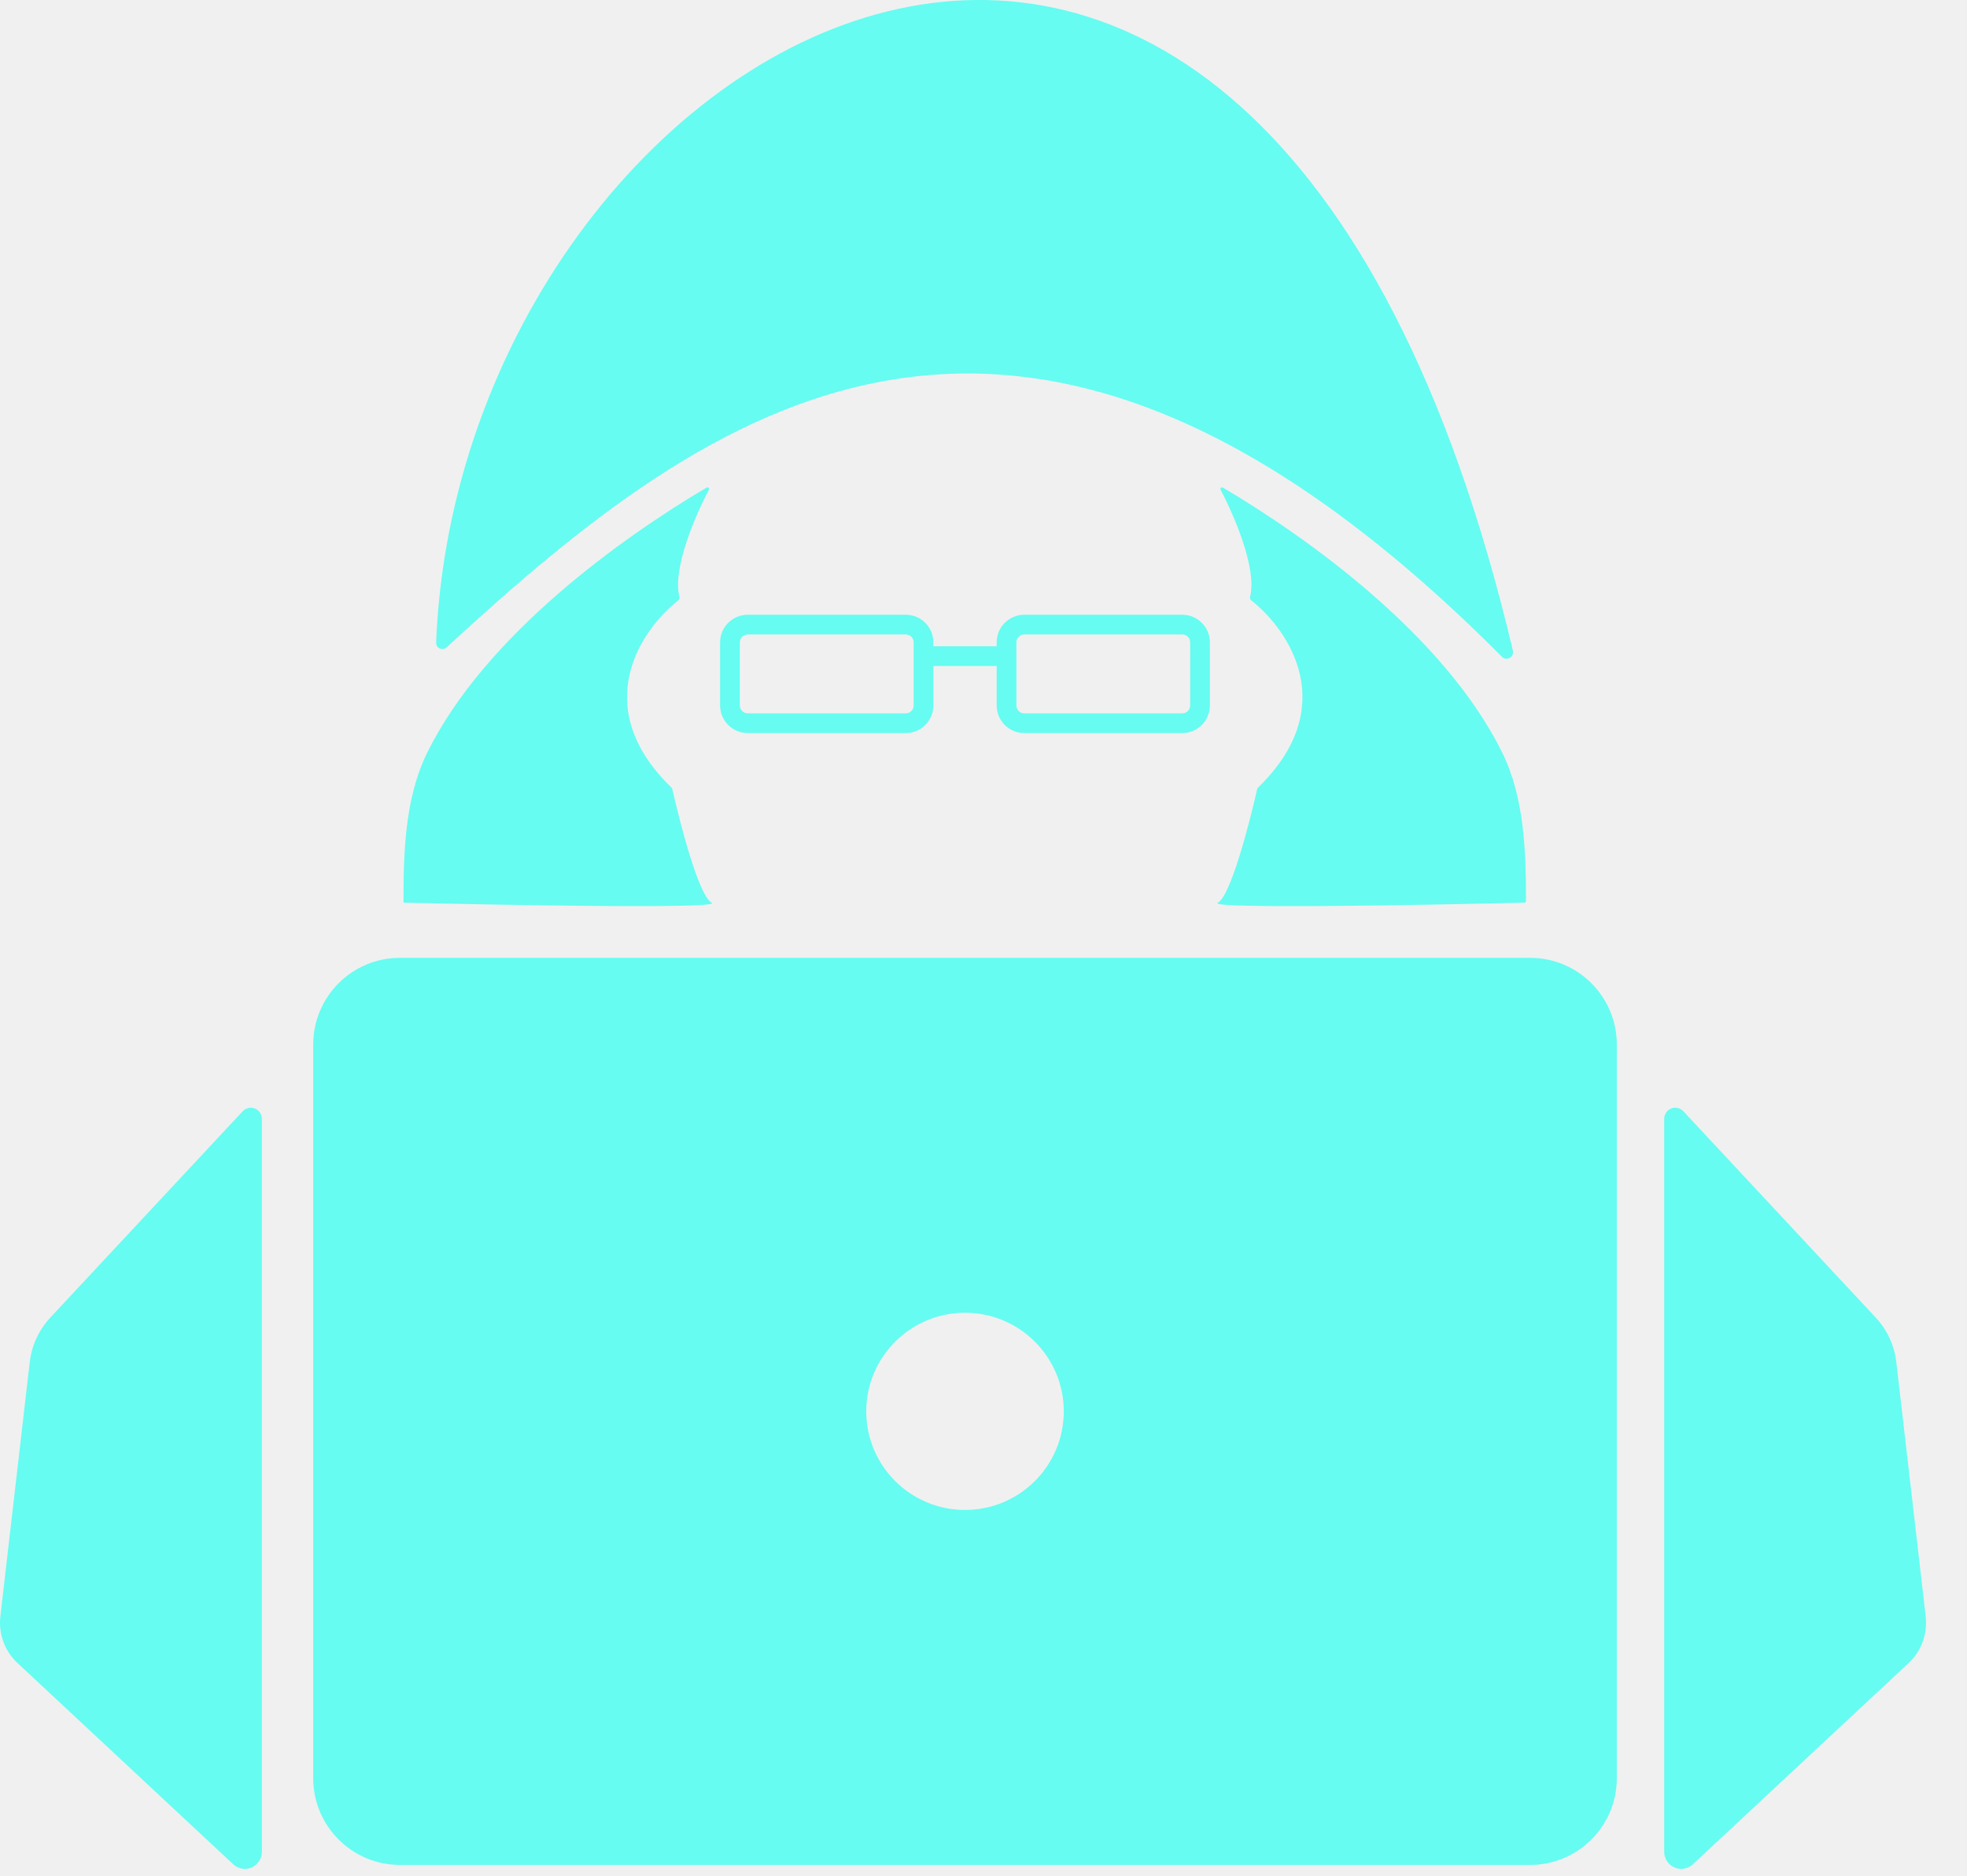
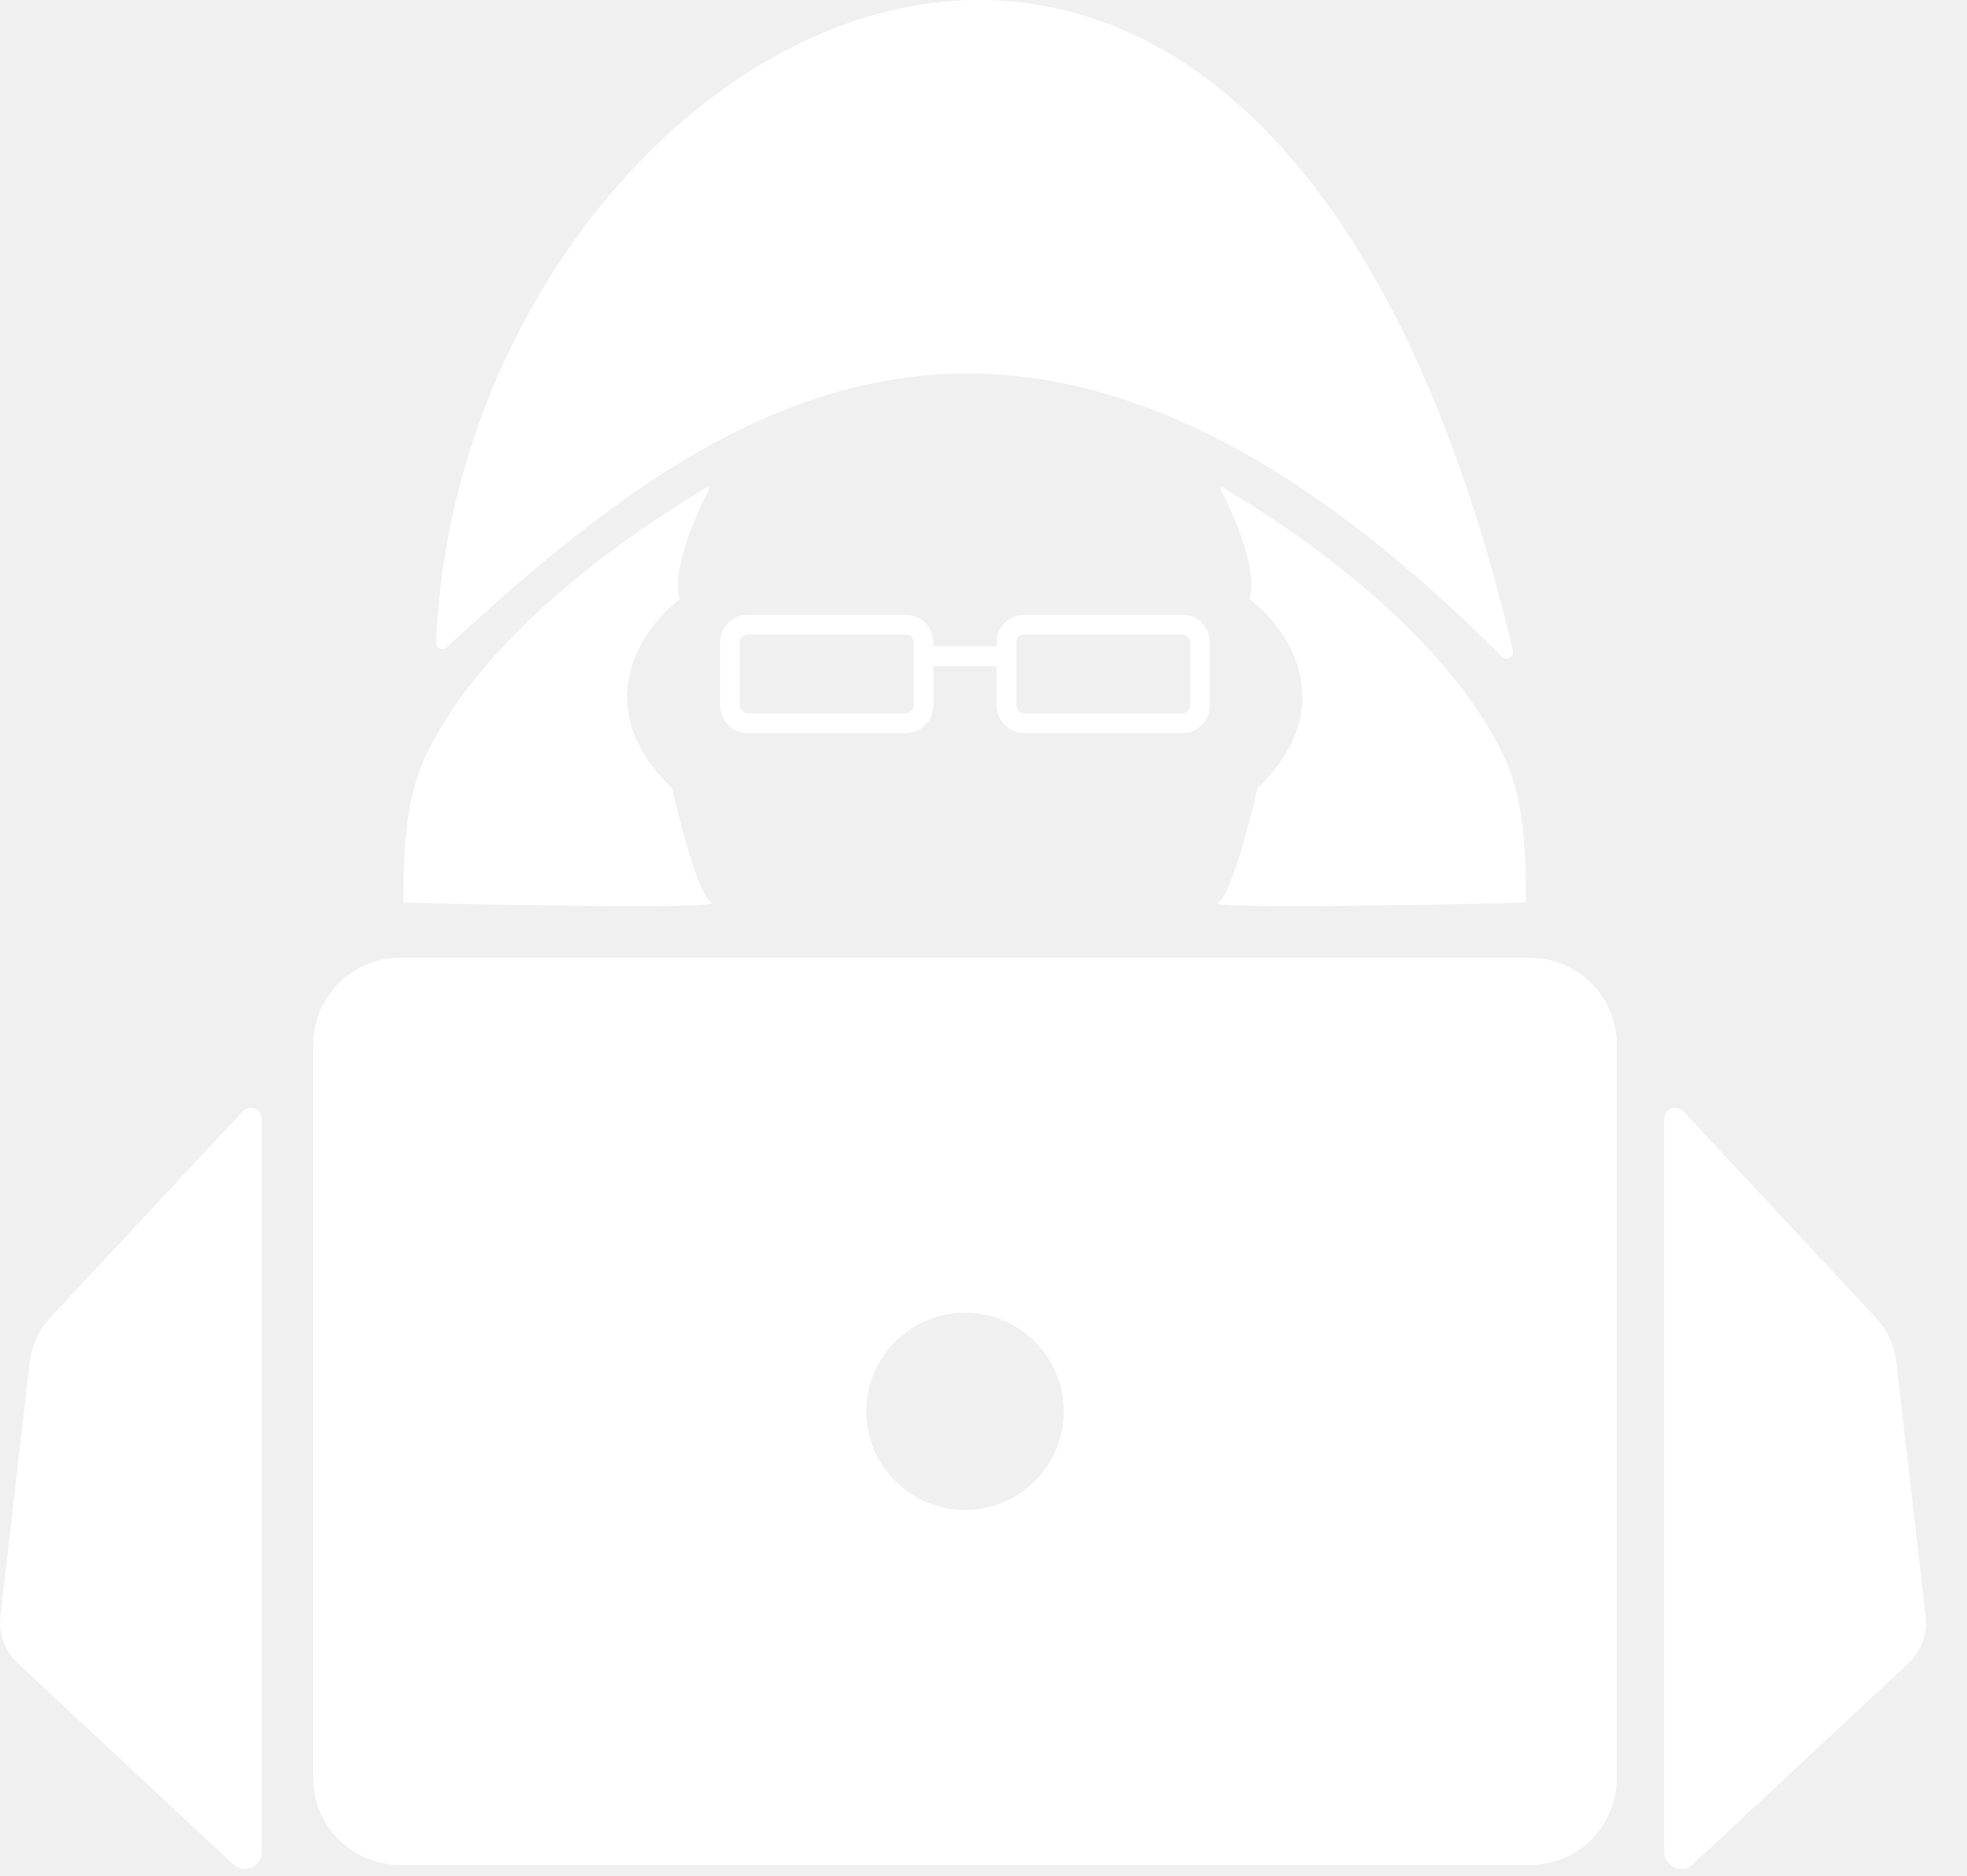
<svg xmlns="http://www.w3.org/2000/svg" width="43" height="41" viewBox="0 0 43 41" fill="none">
-   <path fill-rule="evenodd" clip-rule="evenodd" d="M9.762 14.15C15.52 8.854 22.302 3.771 32.836 14.358C32.935 14.457 33.105 14.358 33.073 14.222C27.465 -9.516 10.065 0.757 9.534 14.044C9.529 14.166 9.672 14.232 9.762 14.15ZM9.338 16.454C10.603 13.888 13.59 11.755 15.447 10.657C15.478 10.638 15.513 10.673 15.496 10.705C15.181 11.307 14.699 12.445 14.852 13.043C14.86 13.073 14.851 13.104 14.827 13.123C13.997 13.776 12.864 15.455 14.678 17.214C14.688 17.224 14.695 17.236 14.698 17.25C14.874 18.033 15.283 19.593 15.557 19.73C15.834 19.867 11.182 19.787 8.821 19.73C8.821 18.695 8.84 17.466 9.338 16.454ZM32.842 16.454C31.577 13.888 28.59 11.755 26.733 10.657C26.702 10.638 26.667 10.673 26.683 10.705C26.999 11.307 27.481 12.445 27.328 13.043C27.32 13.073 27.33 13.104 27.354 13.123C28.183 13.776 29.316 15.455 27.502 17.214C27.492 17.224 27.485 17.236 27.482 17.25C27.306 18.033 26.897 19.593 26.623 19.73C26.348 19.867 30.954 19.788 33.325 19.73C33.344 19.73 33.359 19.714 33.359 19.695C33.358 18.668 33.334 17.454 32.842 16.454ZM19.801 13.437H16.346C16.013 13.437 15.742 13.707 15.742 14.04V15.419C15.742 15.753 16.013 16.023 16.346 16.023H19.801C20.134 16.023 20.404 15.753 20.404 15.419V14.557H21.788V15.419C21.788 15.753 22.058 16.023 22.391 16.023H25.846C26.179 16.023 26.449 15.753 26.449 15.419V14.04C26.449 13.707 26.179 13.437 25.846 13.437H22.391C22.058 13.437 21.788 13.707 21.788 14.04V14.126H20.404V14.04C20.404 13.707 20.134 13.437 19.801 13.437ZM16.174 14.04C16.174 13.945 16.251 13.868 16.346 13.868H19.801C19.896 13.868 19.973 13.945 19.973 14.04V15.419C19.973 15.515 19.896 15.592 19.801 15.592H16.346C16.251 15.592 16.174 15.515 16.174 15.419V14.04ZM22.219 14.04C22.219 13.945 22.296 13.868 22.391 13.868H25.846C25.941 13.868 26.018 13.945 26.018 14.04V15.419C26.018 15.515 25.941 15.592 25.846 15.592H22.391C22.296 15.592 22.219 15.515 22.219 15.419V14.04ZM6.847 22.833C6.847 21.785 7.696 20.936 8.743 20.936H33.449C34.496 20.936 35.345 21.785 35.345 22.833V38.866C35.345 39.913 34.496 40.763 33.449 40.763H8.743C7.696 40.763 6.847 39.913 6.847 38.866V22.833ZM23.255 30.849C23.255 29.659 22.288 28.694 21.096 28.694C19.904 28.694 18.937 29.659 18.937 30.849C18.937 32.039 19.904 33.004 21.096 33.004C22.288 33.004 23.255 32.039 23.255 30.849ZM36.381 24.453V40.477C36.381 40.682 36.548 40.849 36.753 40.849C36.847 40.849 36.938 40.813 37.007 40.749L41.722 36.351C42.002 36.09 42.141 35.711 42.097 35.33L41.455 29.775C41.413 29.409 41.255 29.066 41.003 28.797L36.798 24.288C36.753 24.24 36.689 24.212 36.622 24.212C36.489 24.212 36.381 24.32 36.381 24.453ZM5.724 40.477V24.453C5.724 24.32 5.616 24.212 5.483 24.212C5.417 24.212 5.353 24.24 5.307 24.288L1.102 28.797C0.851 29.066 0.692 29.409 0.65 29.775L0.008 35.33C-0.036 35.711 0.103 36.09 0.384 36.351L5.099 40.749C5.168 40.813 5.258 40.849 5.352 40.849C5.558 40.849 5.724 40.682 5.724 40.477Z" fill="#66FCF1" />
+   <path fill-rule="evenodd" clip-rule="evenodd" d="M9.762 14.15C15.52 8.854 22.302 3.771 32.836 14.358C32.935 14.457 33.105 14.358 33.073 14.222C27.465 -9.516 10.065 0.757 9.534 14.044C9.529 14.166 9.672 14.232 9.762 14.15ZM9.338 16.454C10.603 13.888 13.59 11.755 15.447 10.657C15.478 10.638 15.513 10.673 15.496 10.705C15.181 11.307 14.699 12.445 14.852 13.043C14.86 13.073 14.851 13.104 14.827 13.123C13.997 13.776 12.864 15.455 14.678 17.214C14.688 17.224 14.695 17.236 14.698 17.25C14.874 18.033 15.283 19.593 15.557 19.73C15.834 19.867 11.182 19.787 8.821 19.73C8.821 18.695 8.84 17.466 9.338 16.454ZM32.842 16.454C31.577 13.888 28.59 11.755 26.733 10.657C26.702 10.638 26.667 10.673 26.683 10.705C26.999 11.307 27.481 12.445 27.328 13.043C27.32 13.073 27.33 13.104 27.354 13.123C28.183 13.776 29.316 15.455 27.502 17.214C27.492 17.224 27.485 17.236 27.482 17.25C27.306 18.033 26.897 19.593 26.623 19.73C26.348 19.867 30.954 19.788 33.325 19.73C33.344 19.73 33.359 19.714 33.359 19.695C33.358 18.668 33.334 17.454 32.842 16.454ZM19.801 13.437H16.346C16.013 13.437 15.742 13.707 15.742 14.04V15.419C15.742 15.753 16.013 16.023 16.346 16.023H19.801C20.134 16.023 20.404 15.753 20.404 15.419V14.557H21.788V15.419C21.788 15.753 22.058 16.023 22.391 16.023H25.846C26.179 16.023 26.449 15.753 26.449 15.419V14.04C26.449 13.707 26.179 13.437 25.846 13.437H22.391C22.058 13.437 21.788 13.707 21.788 14.04V14.126H20.404V14.04C20.404 13.707 20.134 13.437 19.801 13.437ZM16.174 14.04C16.174 13.945 16.251 13.868 16.346 13.868H19.801C19.896 13.868 19.973 13.945 19.973 14.04V15.419C19.973 15.515 19.896 15.592 19.801 15.592H16.346C16.251 15.592 16.174 15.515 16.174 15.419V14.04ZM22.219 14.04C22.219 13.945 22.296 13.868 22.391 13.868H25.846C25.941 13.868 26.018 13.945 26.018 14.04V15.419C26.018 15.515 25.941 15.592 25.846 15.592H22.391C22.296 15.592 22.219 15.515 22.219 15.419V14.04ZM6.847 22.833C6.847 21.785 7.696 20.936 8.743 20.936H33.449C34.496 20.936 35.345 21.785 35.345 22.833V38.866C35.345 39.913 34.496 40.763 33.449 40.763H8.743C7.696 40.763 6.847 39.913 6.847 38.866V22.833ZM23.255 30.849C23.255 29.659 22.288 28.694 21.096 28.694C19.904 28.694 18.937 29.659 18.937 30.849C18.937 32.039 19.904 33.004 21.096 33.004C22.288 33.004 23.255 32.039 23.255 30.849ZM36.381 24.453V40.477C36.381 40.682 36.548 40.849 36.753 40.849C36.847 40.849 36.938 40.813 37.007 40.749L41.722 36.351C42.002 36.09 42.141 35.711 42.097 35.33L41.455 29.775C41.413 29.409 41.255 29.066 41.003 28.797L36.798 24.288C36.753 24.24 36.689 24.212 36.622 24.212C36.489 24.212 36.381 24.32 36.381 24.453ZM5.724 40.477V24.453C5.724 24.32 5.616 24.212 5.483 24.212C5.417 24.212 5.353 24.24 5.307 24.288L1.102 28.797C0.851 29.066 0.692 29.409 0.65 29.775L0.008 35.33C-0.036 35.711 0.103 36.09 0.384 36.351L5.099 40.749C5.168 40.813 5.258 40.849 5.352 40.849C5.558 40.849 5.724 40.682 5.724 40.477Z" fill="#FFFFFF" />
</svg>
